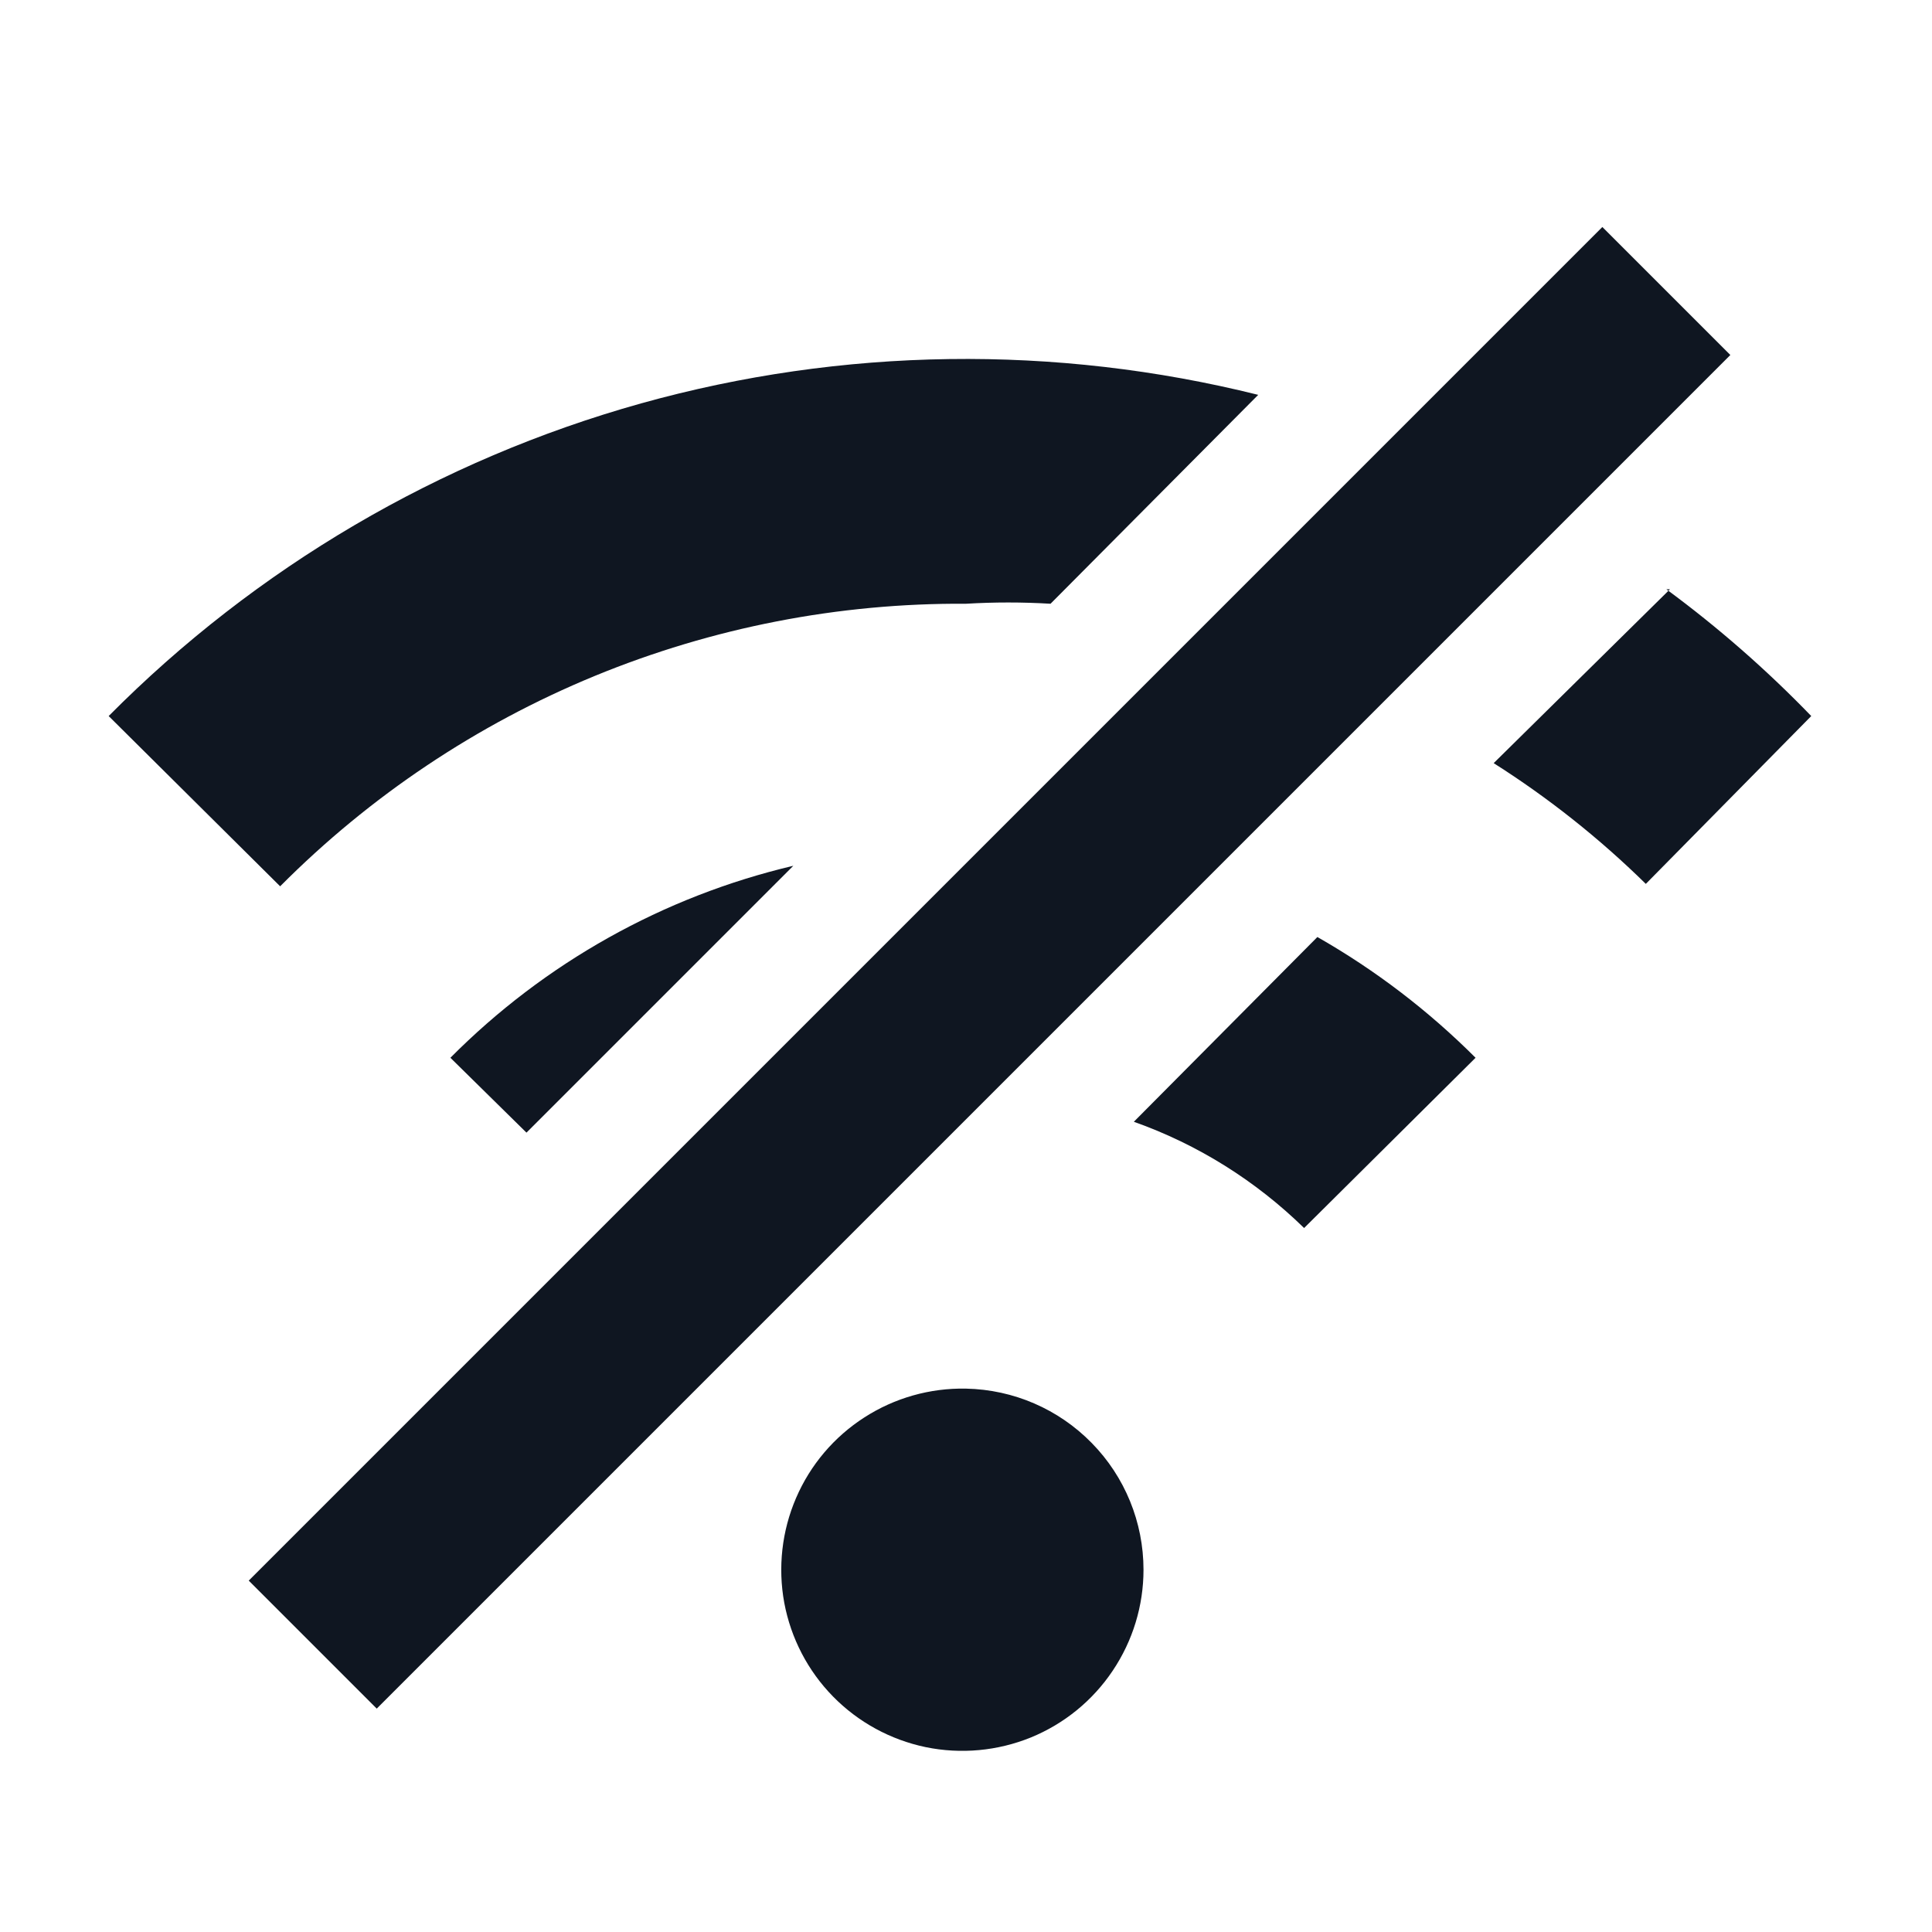
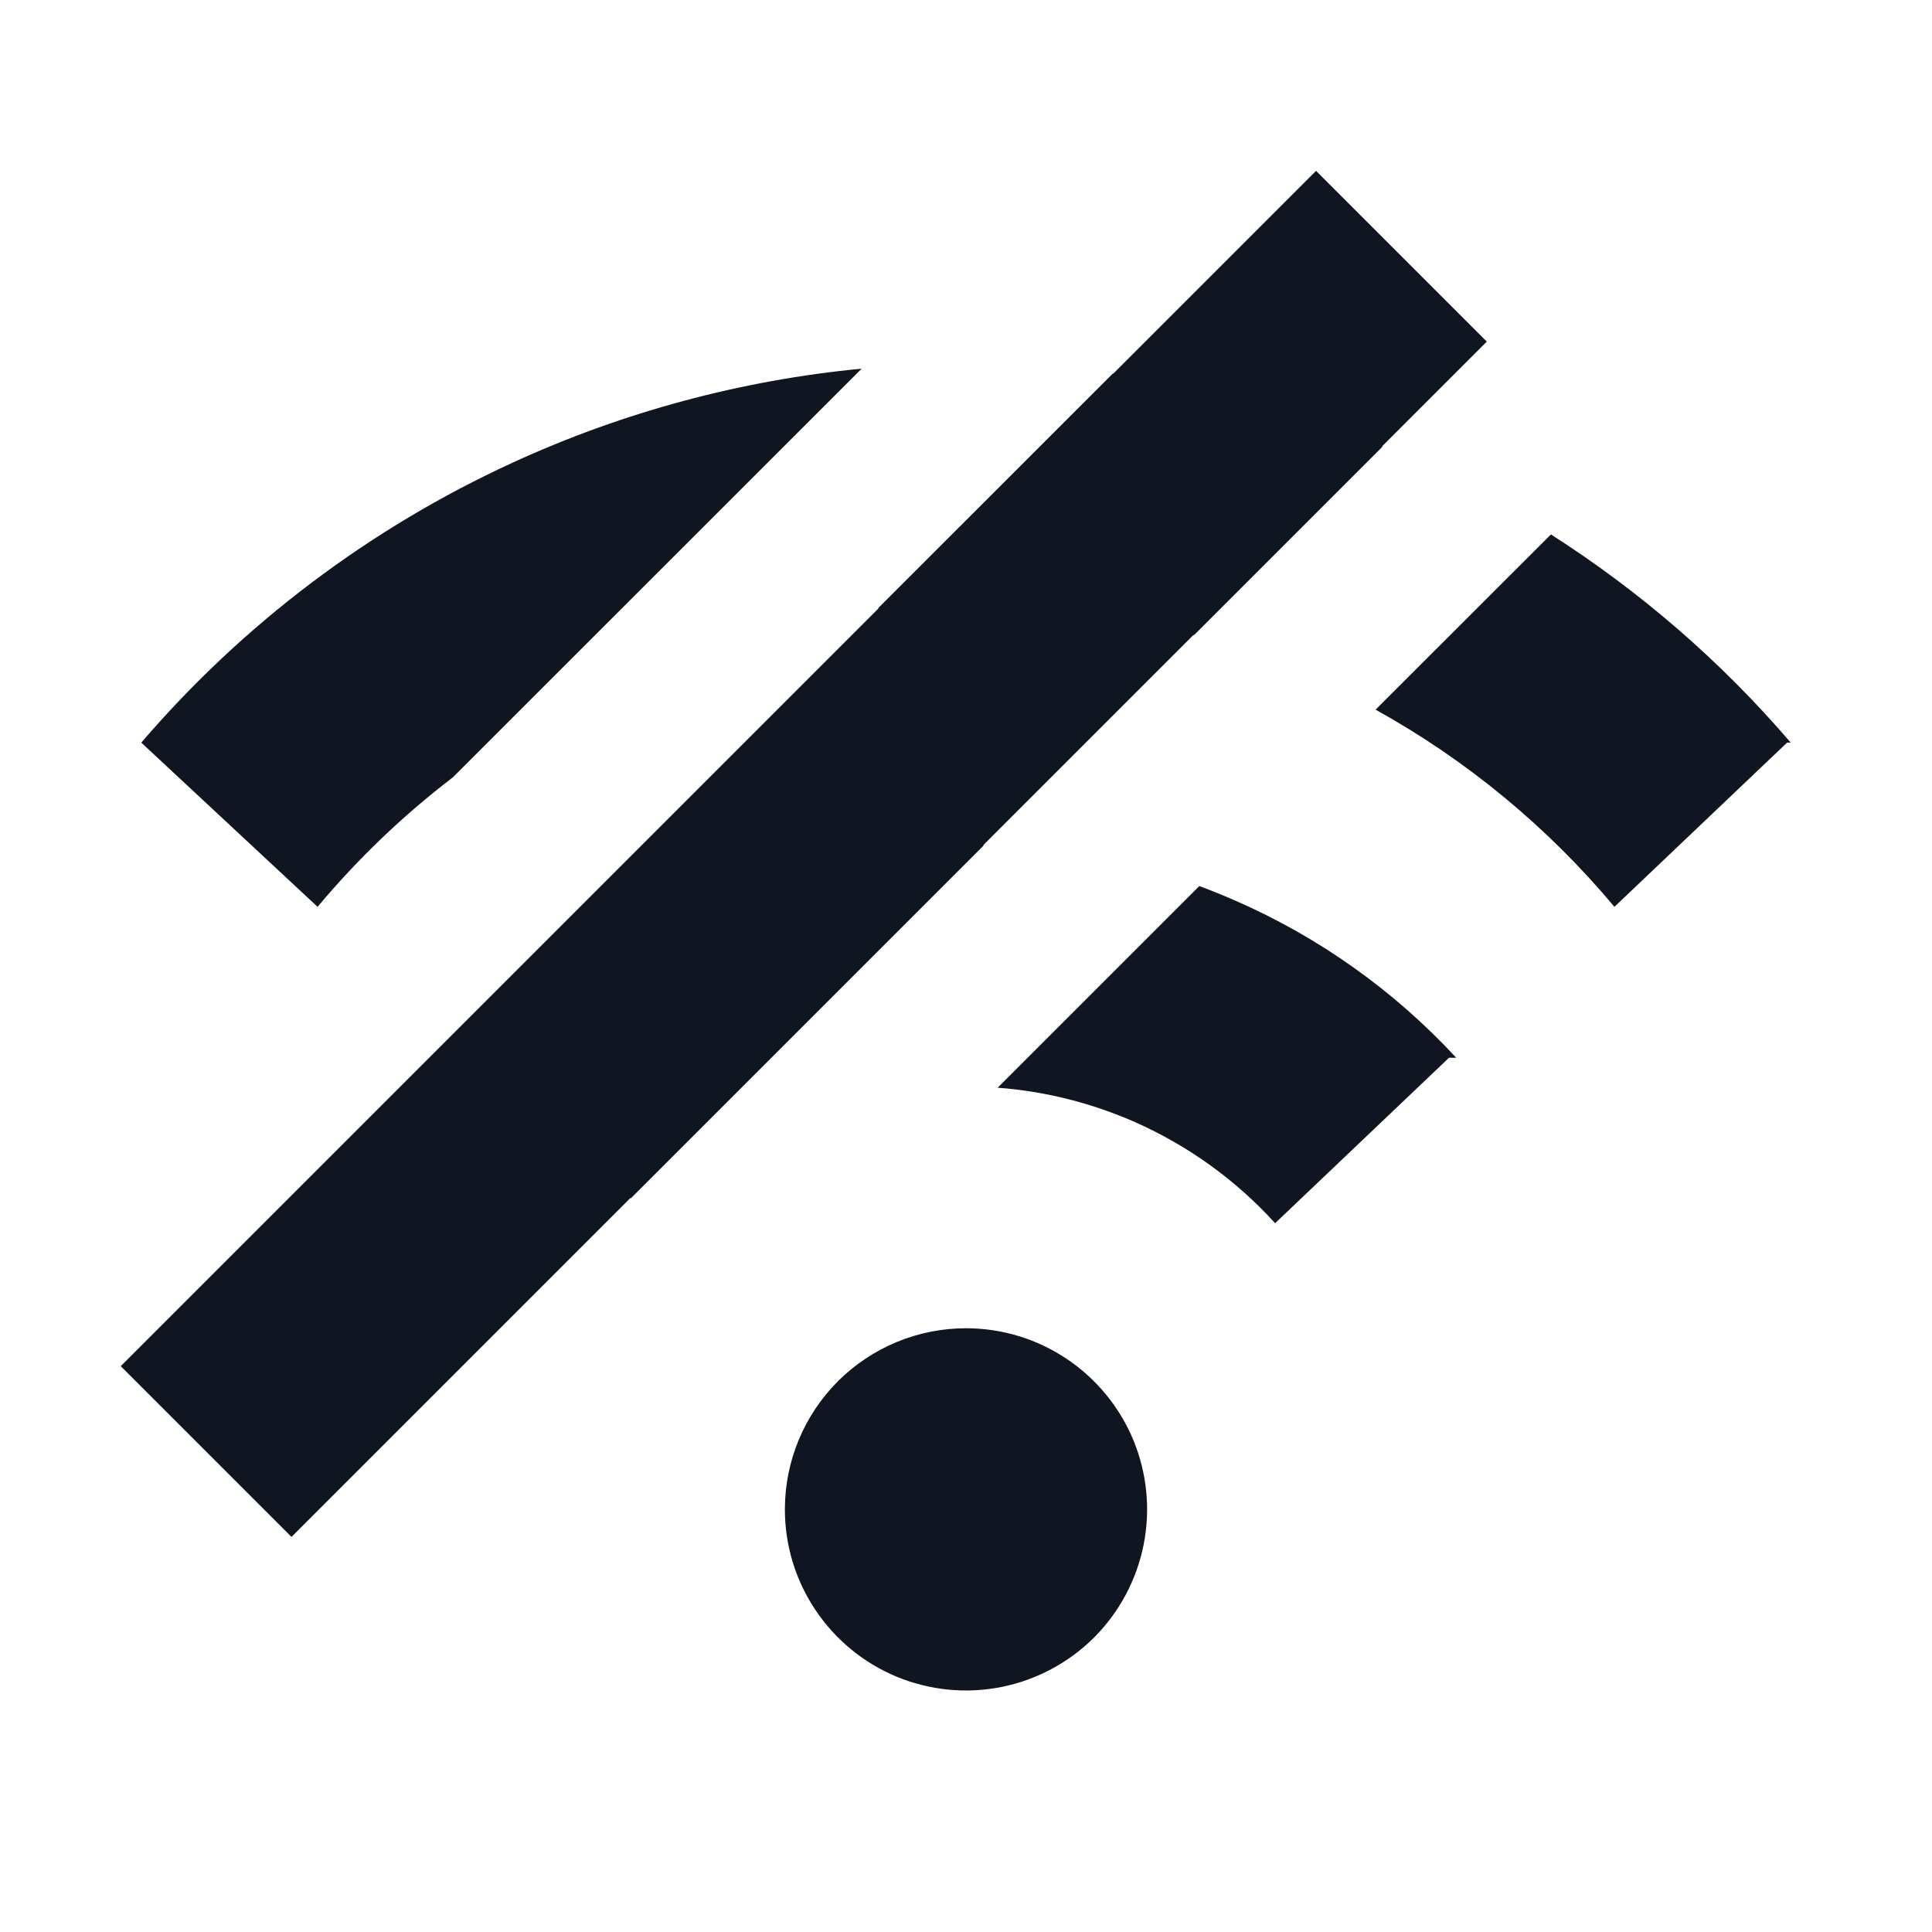
<svg xmlns="http://www.w3.org/2000/svg" width="16" height="16" viewBox="0 0 16 16" fill="none">
-   <path d="M14.33 2.94L3.12 14.15L2.06 13.09L13.27 1.88L14.33 2.94ZM6.57 7.17C5.493 7.424 4.51 7.975 3.73 8.76L4.36 9.38L6.57 7.17ZM8 5C8.233 4.986 8.467 4.986 8.7 5L10.42 3.27C8.739 2.851 6.977 2.875 5.308 3.341C3.639 3.808 2.12 4.7 0.9 5.93L2.32 7.34C3.064 6.592 3.949 6 4.925 5.598C5.9 5.197 6.945 4.993 8 5ZM13.83 4.88L12.37 6.32C12.824 6.608 13.246 6.943 13.63 7.32L15 5.93C14.63 5.547 14.229 5.196 13.8 4.88H13.83ZM9.39 9.29C9.918 9.477 10.399 9.778 10.8 10.17L12.22 8.76C11.83 8.37 11.389 8.033 10.91 7.76L9.39 9.29ZM8 11.5C7.702 11.494 7.409 11.577 7.159 11.738C6.908 11.899 6.711 12.131 6.593 12.405C6.475 12.678 6.441 12.981 6.495 13.274C6.55 13.567 6.69 13.837 6.899 14.05C7.107 14.262 7.374 14.408 7.666 14.469C7.958 14.529 8.261 14.501 8.537 14.389C8.813 14.276 9.049 14.084 9.215 13.836C9.381 13.589 9.47 13.298 9.47 13C9.47 12.607 9.316 12.23 9.041 11.95C8.766 11.669 8.393 11.508 8 11.5Z" fill="#0F1621" />
+   <path d="M10.899 1.415L12.313 2.829L2.414 12.728L1 11.314L10.899 1.415Z" fill="#0F1621" />
+   <path d="M7.136 3.053C6.136 3.149 5.158 3.412 4.242 3.833C3.063 4.375 2.015 5.165 1.17 6.15L2.63 7.51C2.964 7.111 3.339 6.752 3.75 6.438L7.136 3.053Z" fill="#0F1621" />
+   <path d="M7.271 5.038C7.513 5.013 7.756 5 8 5C8.64 5 9.275 5.088 9.888 5.26L11.45 3.698C10.733 3.401 9.982 3.198 9.216 3.094L7.271 5.038Z" fill="#0F1621" />
+   <path d="M8.03 6.998C8.07 6.998 8.109 6.999 8.149 6.999L5.224 9.924L4 8.76C4.514 8.204 5.137 7.761 5.831 7.458C6.524 7.155 7.273 6.998 8.03 6.998Z" fill="#0F1621" />
+   <path d="M9.932 7.338L8.262 9.008C8.654 9.037 9.039 9.134 9.4 9.293C9.84 9.488 10.236 9.773 10.56 10.13L12 8.76H12.06C11.546 8.204 10.923 7.761 10.229 7.458C10.131 7.415 10.032 7.375 9.932 7.338Z" fill="#0F1621" />
+   <path d="M12.844 4.426L11.392 5.877C12.145 6.294 12.816 6.848 13.37 7.51L14.8 6.15H14.83C14.255 5.479 13.585 4.899 12.844 4.426Z" fill="#0F1621" />
+   <path d="M8 11C8.297 11 8.587 11.088 8.833 11.253C9.08 11.418 9.272 11.652 9.386 11.926C9.499 12.2 9.529 12.502 9.471 12.793C9.413 13.084 9.27 13.351 9.061 13.561C8.851 13.77 8.584 13.913 8.293 13.971C8.002 14.029 7.7 13.999 7.426 13.886C7.152 13.772 6.918 13.58 6.753 13.333C6.588 13.087 6.5 12.797 6.5 12.5C6.5 12.102 6.658 11.721 6.939 11.439C7.221 11.158 7.602 11 8 11Z" fill="#0F1621" />
</svg>
